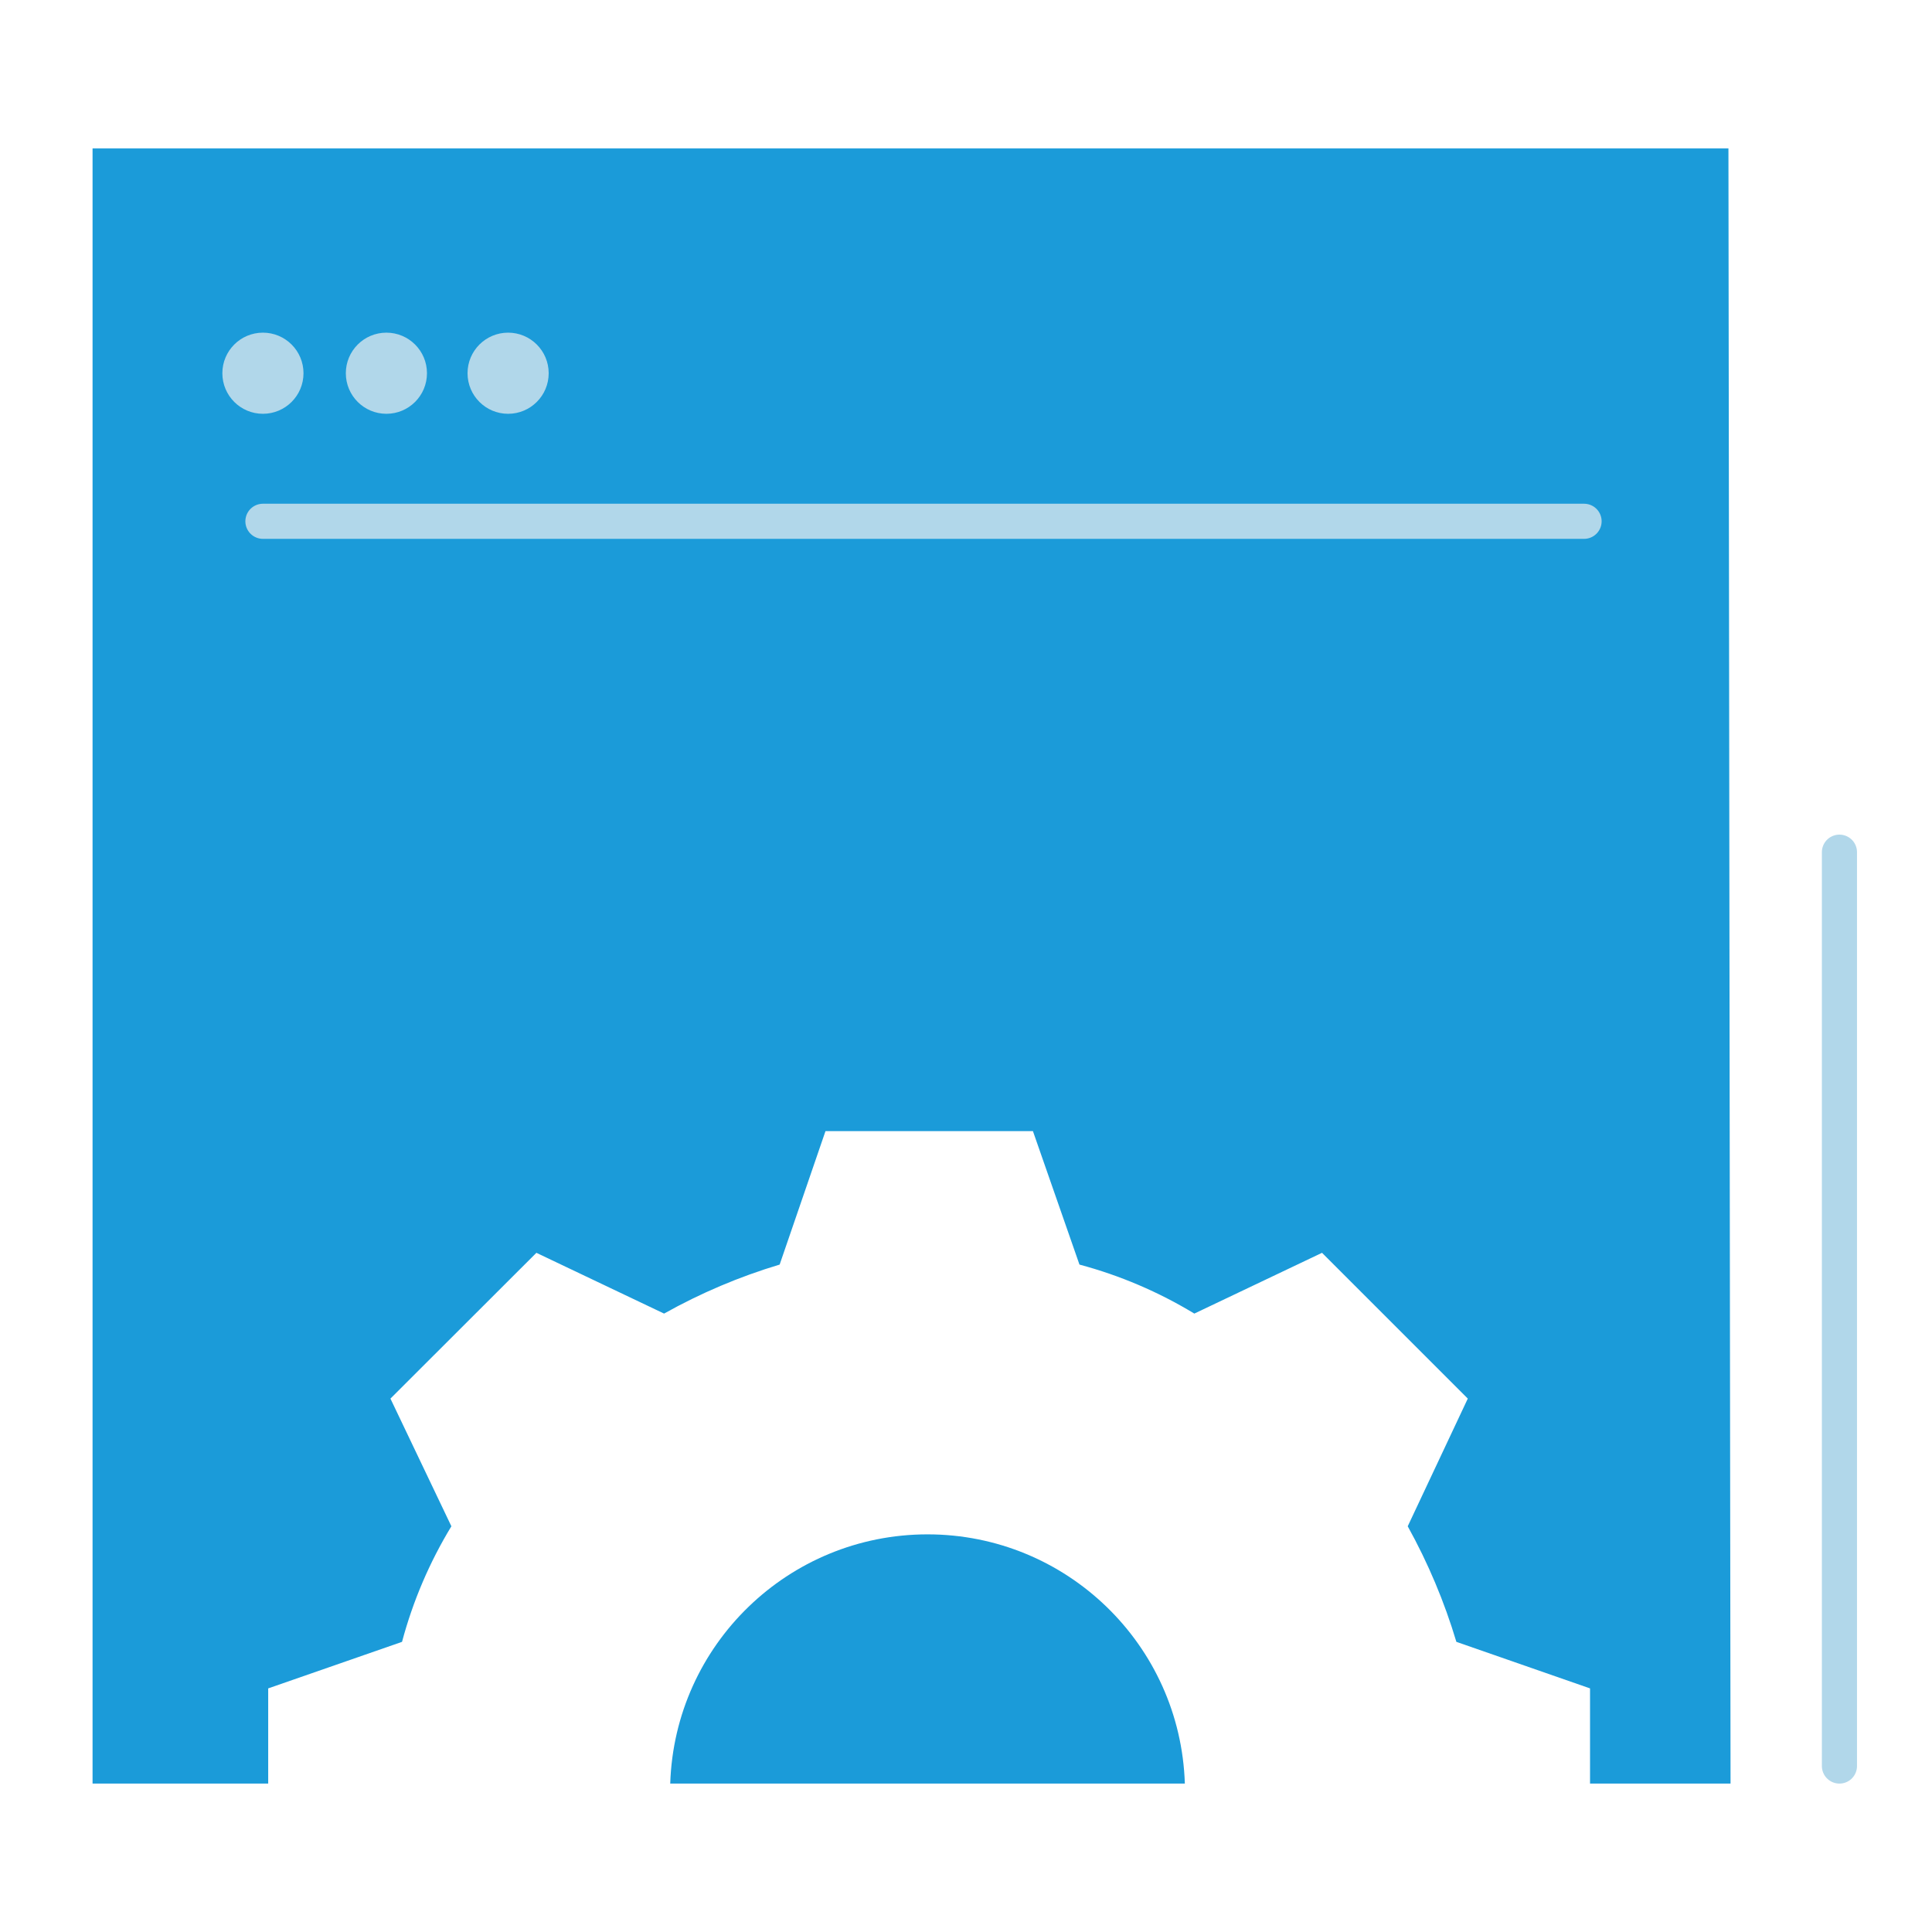
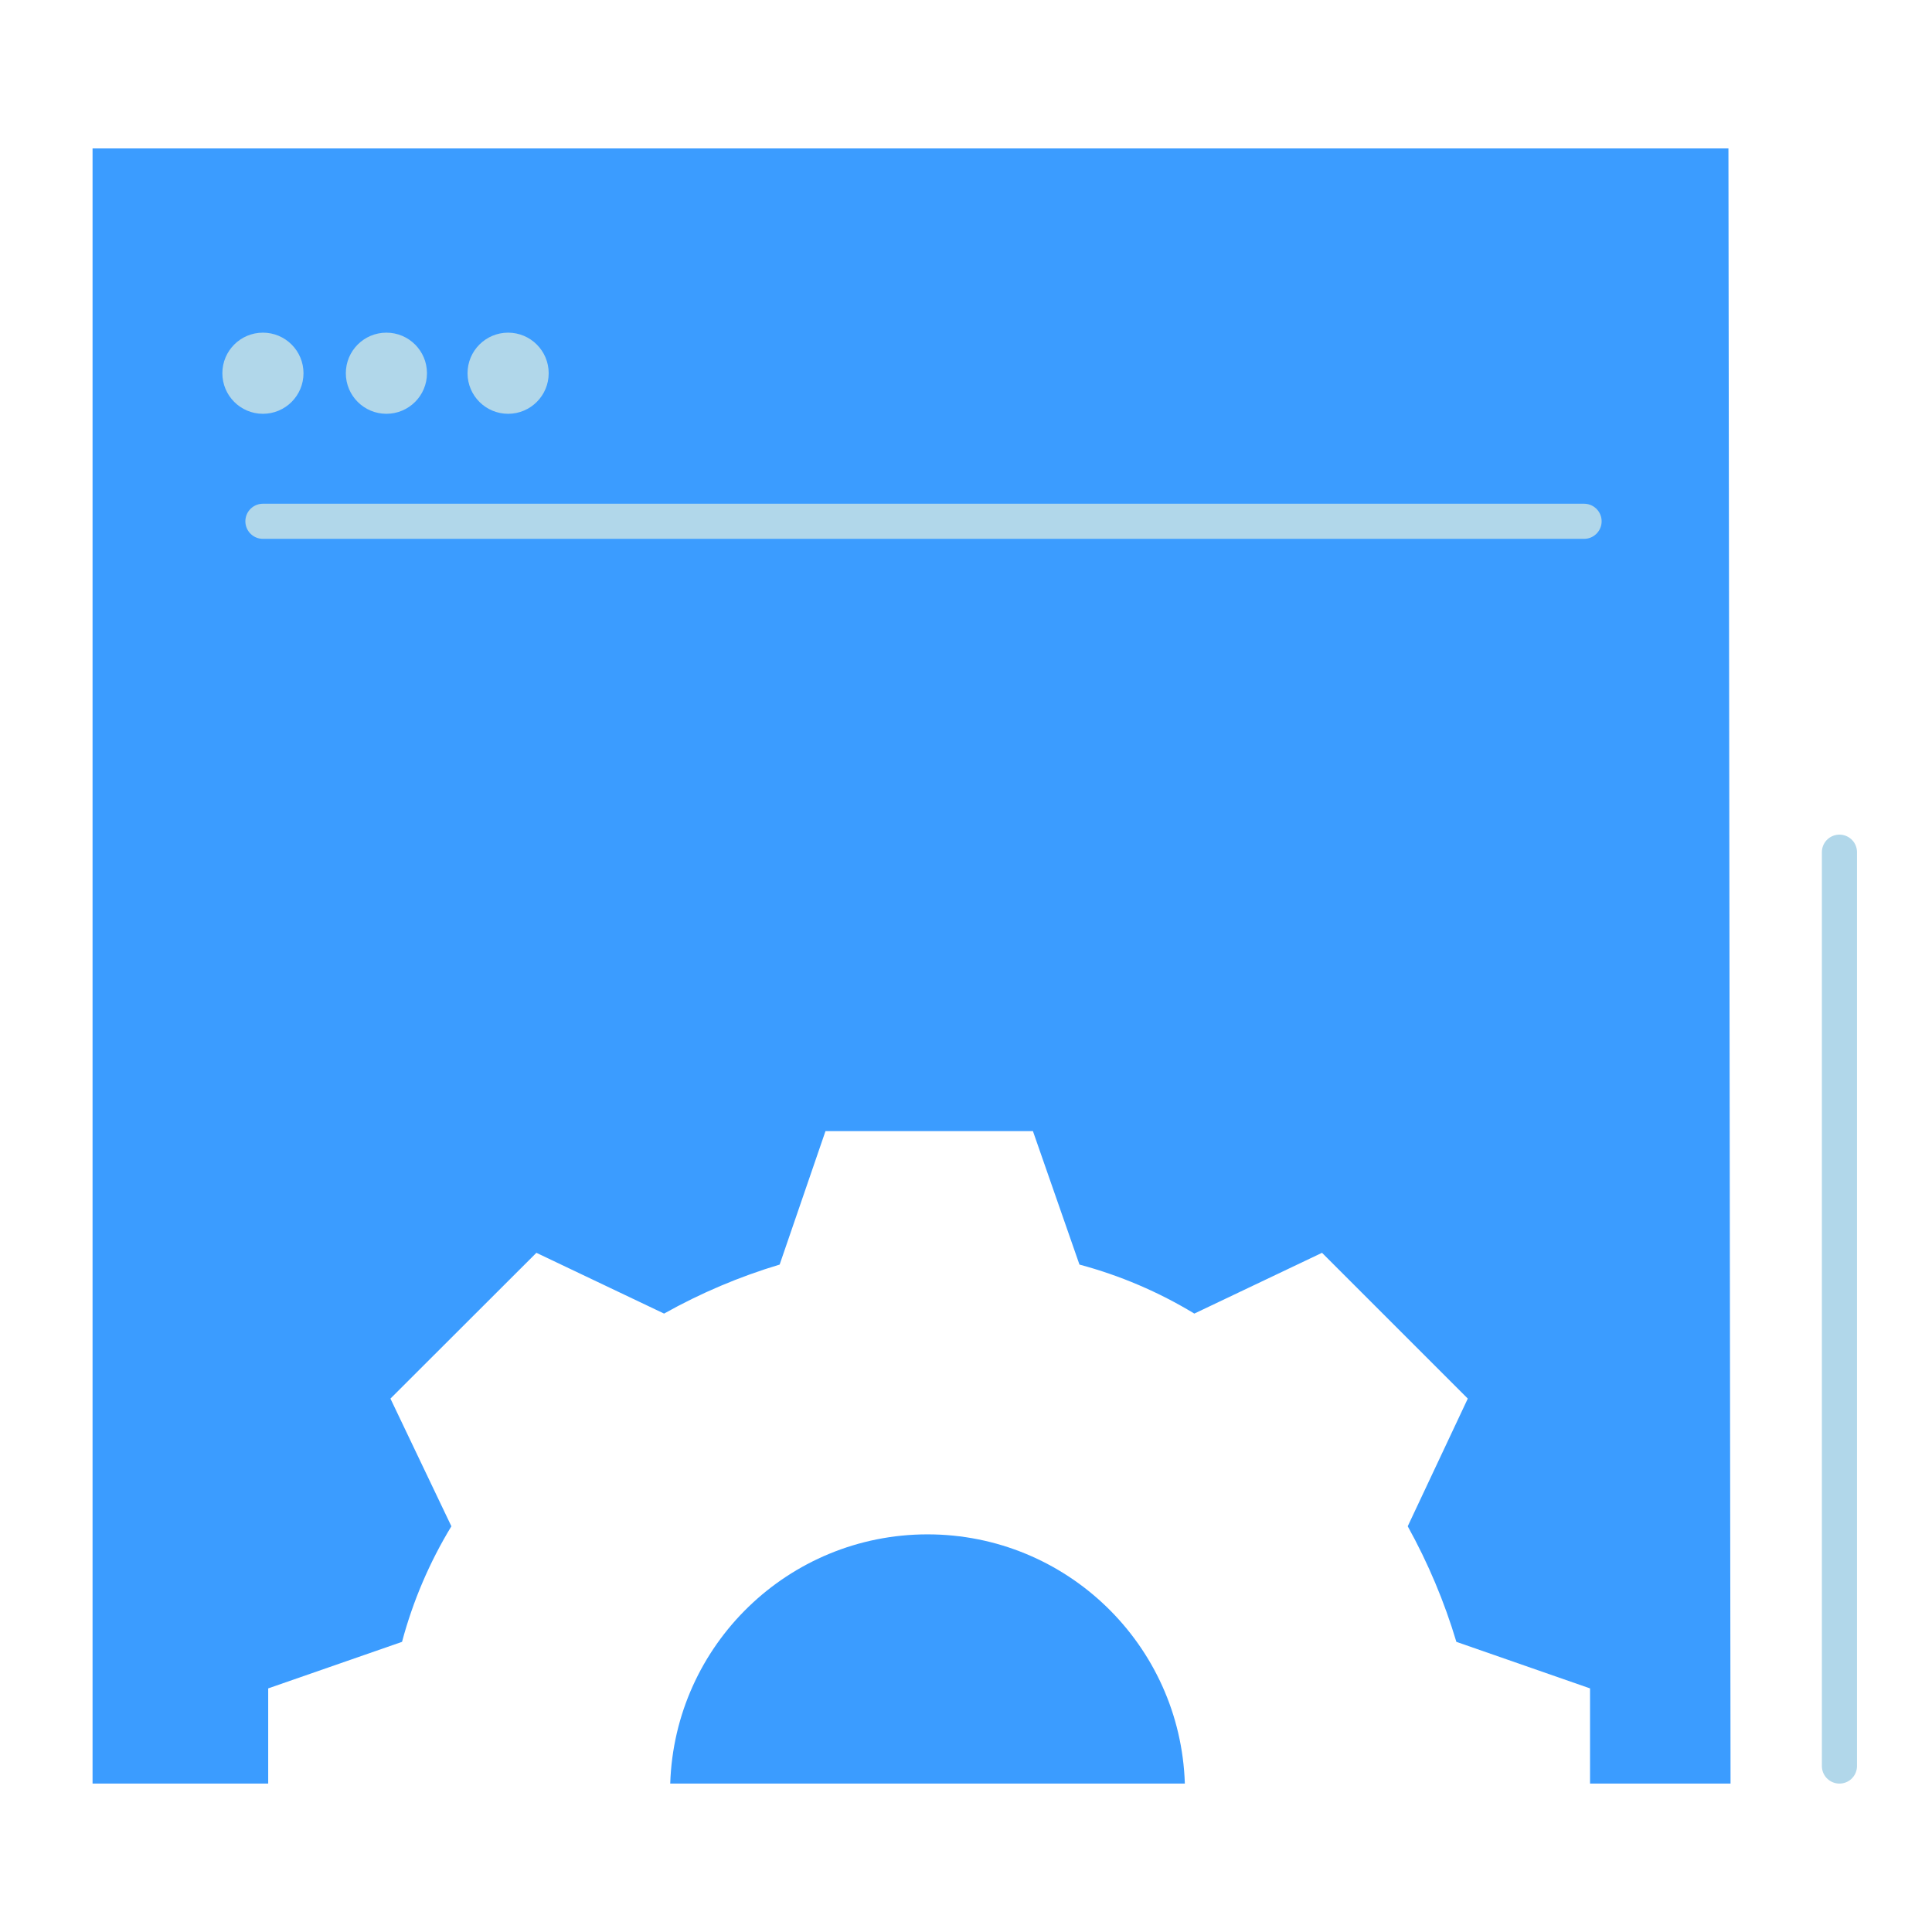
<svg xmlns="http://www.w3.org/2000/svg" viewBox="0 0 110 110">
  <defs>
    <style>
-             .cls-1{fill:#1B9BD9;}.cls-2,.cls-4{fill:none;stroke-linecap:round;stroke-width:2px;}.cls-2{stroke:#B1D7EA;stroke-linejoin:round;}.cls-3{fill:#B1D7EA;}.cls-4{stroke:#B1D7EA;stroke-miterlimit:10;}
+             .cls-1{fill:#3B9CFF;}.cls-2,.cls-4{fill:none;stroke-linecap:round;stroke-width:2px;}.cls-2{stroke:#B1D7EA;stroke-linejoin:round;}.cls-3{fill:#B1D7EA;}.cls-4{stroke:#B1D7EA;stroke-miterlimit:10;}
        </style>
  </defs>
  <g id="Row_5" data-name="Row 5">
    <path class="cls-1" d="M52.81,87.36a14.66,14.66,0,0,0-14.65,14.19h29.3A14.66,14.66,0,0,0,52.81,87.36Z" />
    <path class="cls-1" d="M98.38,8.45H5.27v93.1h10V96.13l7.62-2.65A25.13,25.13,0,0,1,25.7,86.9l-3.47-7.27,8.31-8.3,7.27,3.46A32.62,32.62,0,0,1,44.39,72L47,64.4H58.81L61.46,72A25.13,25.13,0,0,1,68,74.79l7.27-3.46,8.3,8.3L80.15,86.9a33.2,33.2,0,0,1,2.77,6.58l7.61,2.65v5.42h8l-.12-93.1Z" />
    <line class="cls-2" x1="104.73" y1="100.55" x2="104.73" y2="48.52" />
    <circle class="cls-3" cx="14.97" cy="21.25" r="2.31" />
    <circle class="cls-3" cx="22" cy="21.25" r="2.31" />
    <circle class="cls-3" cx="28.93" cy="21.25" r="2.31" />
    <line class="cls-4" x1="14.97" y1="29.68" x2="90.19" y2="29.68" />
  </g>
</svg>
